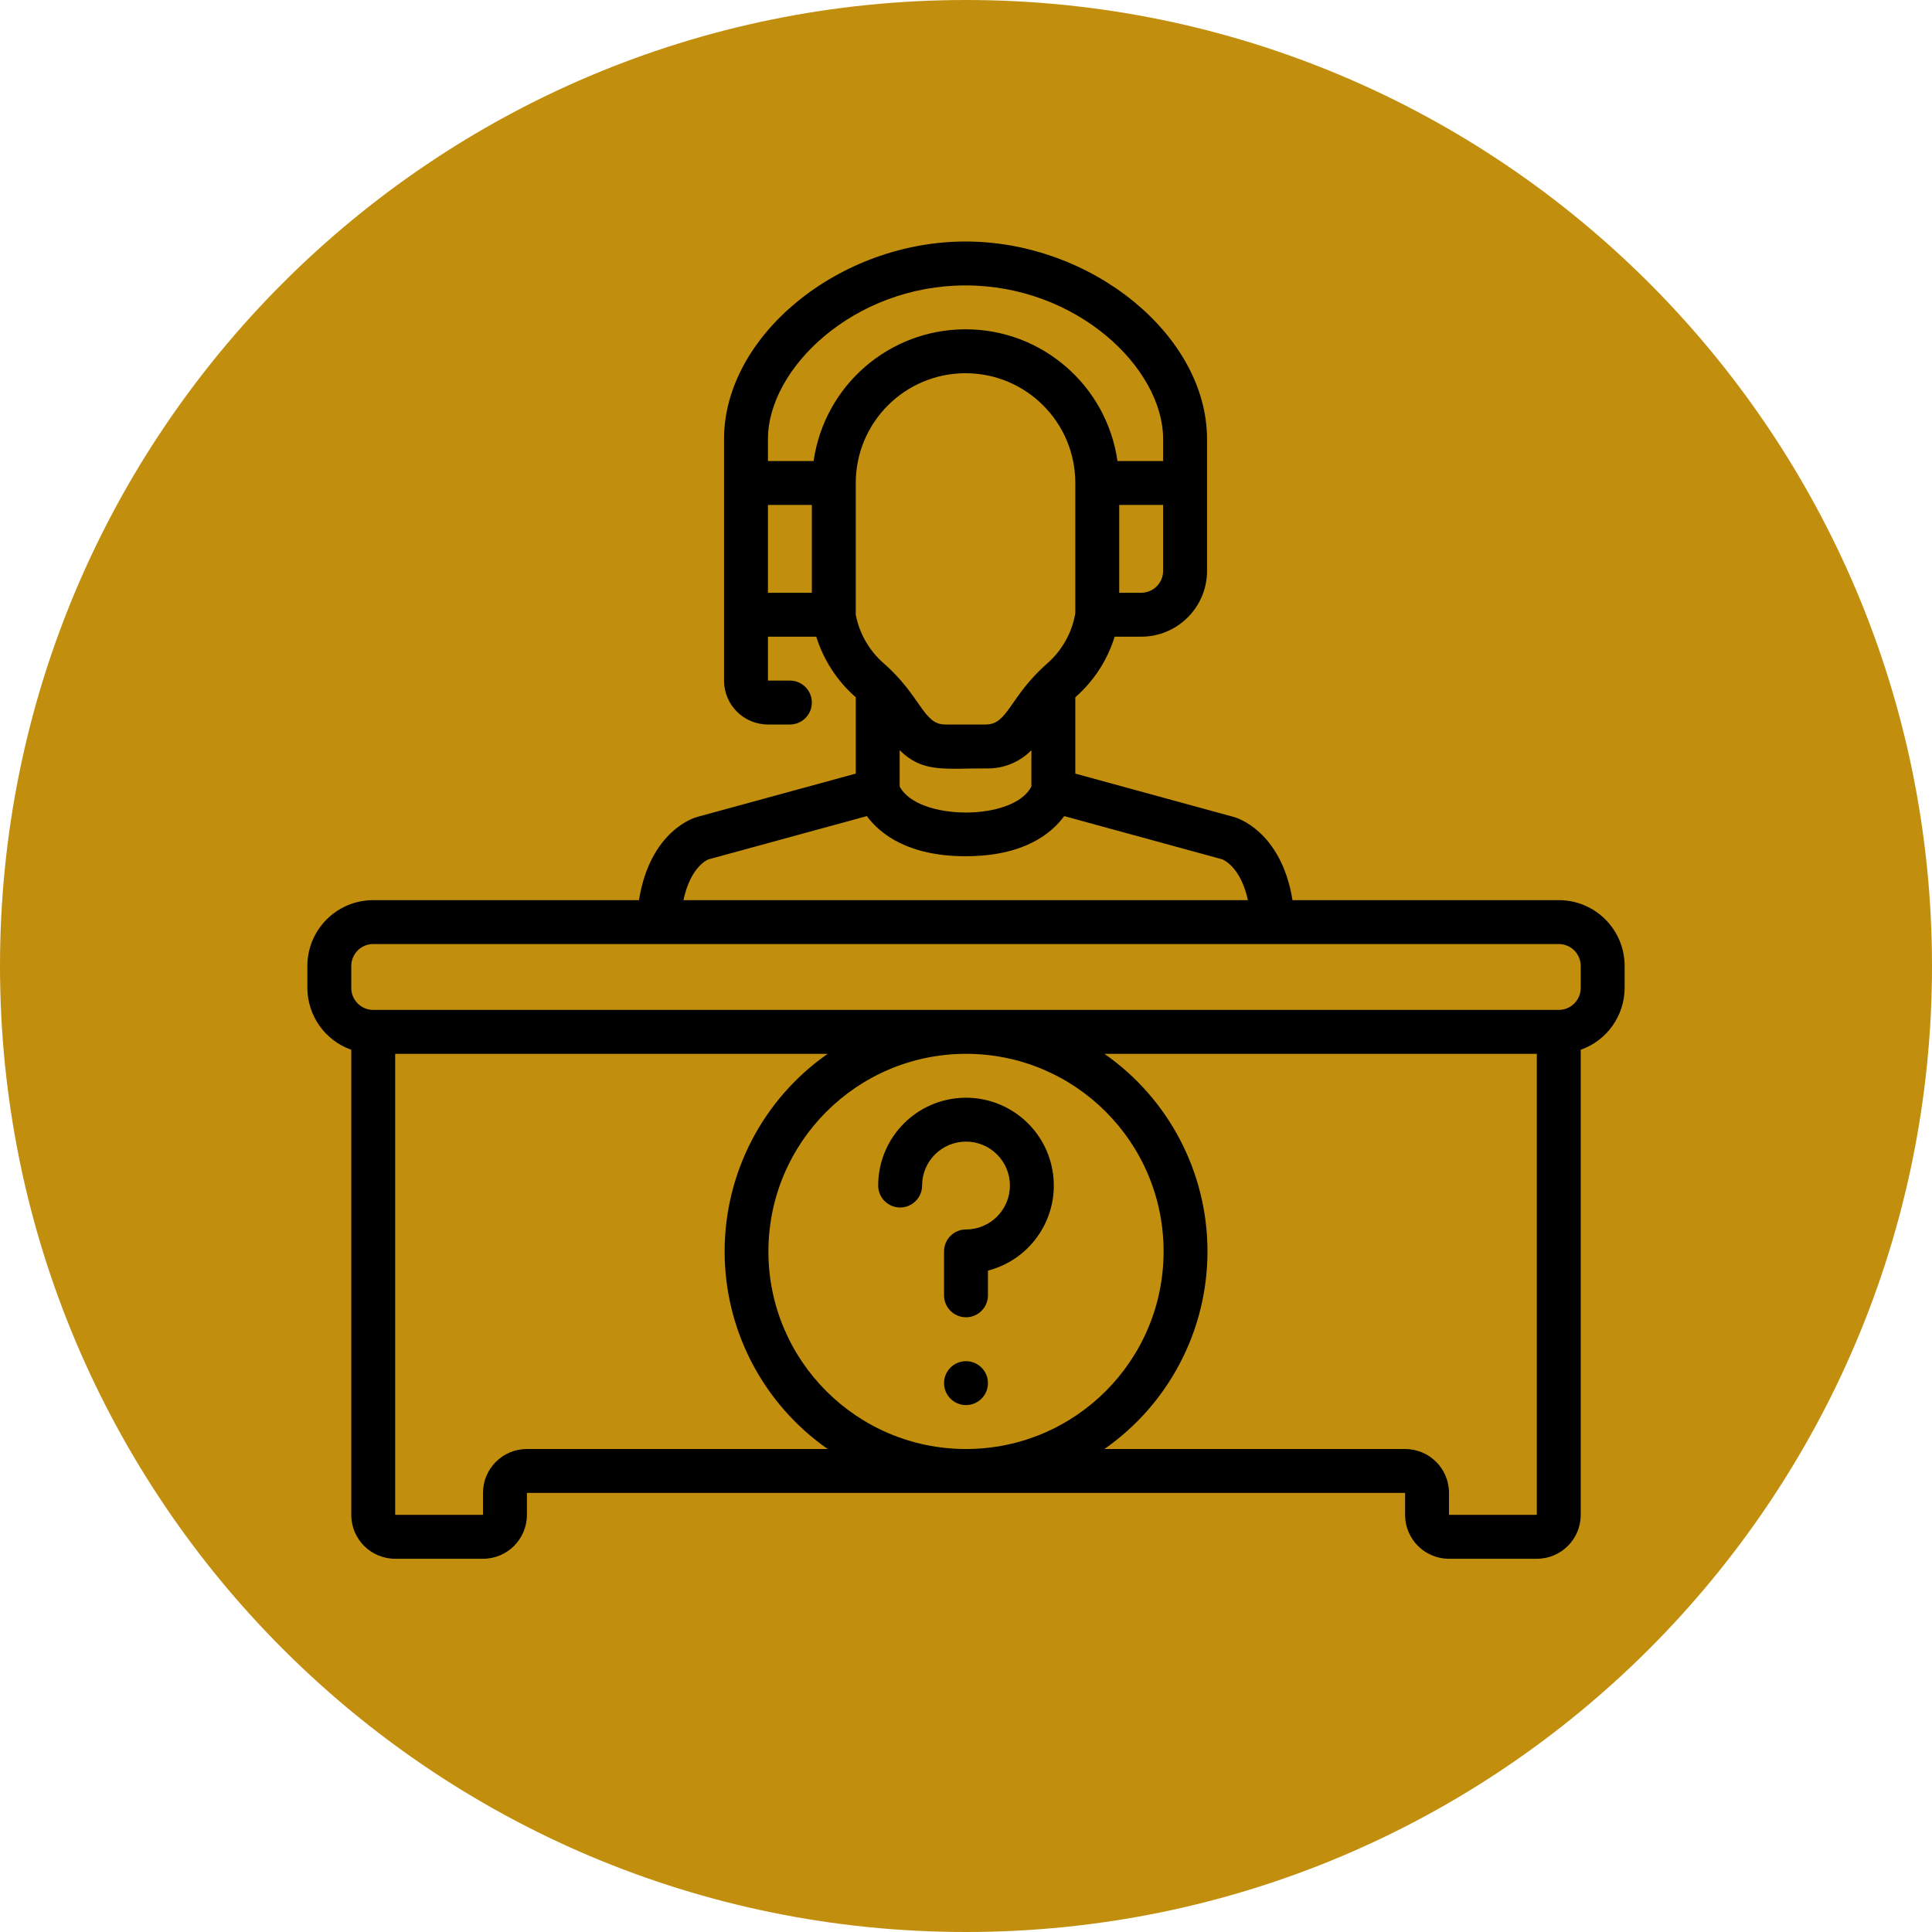
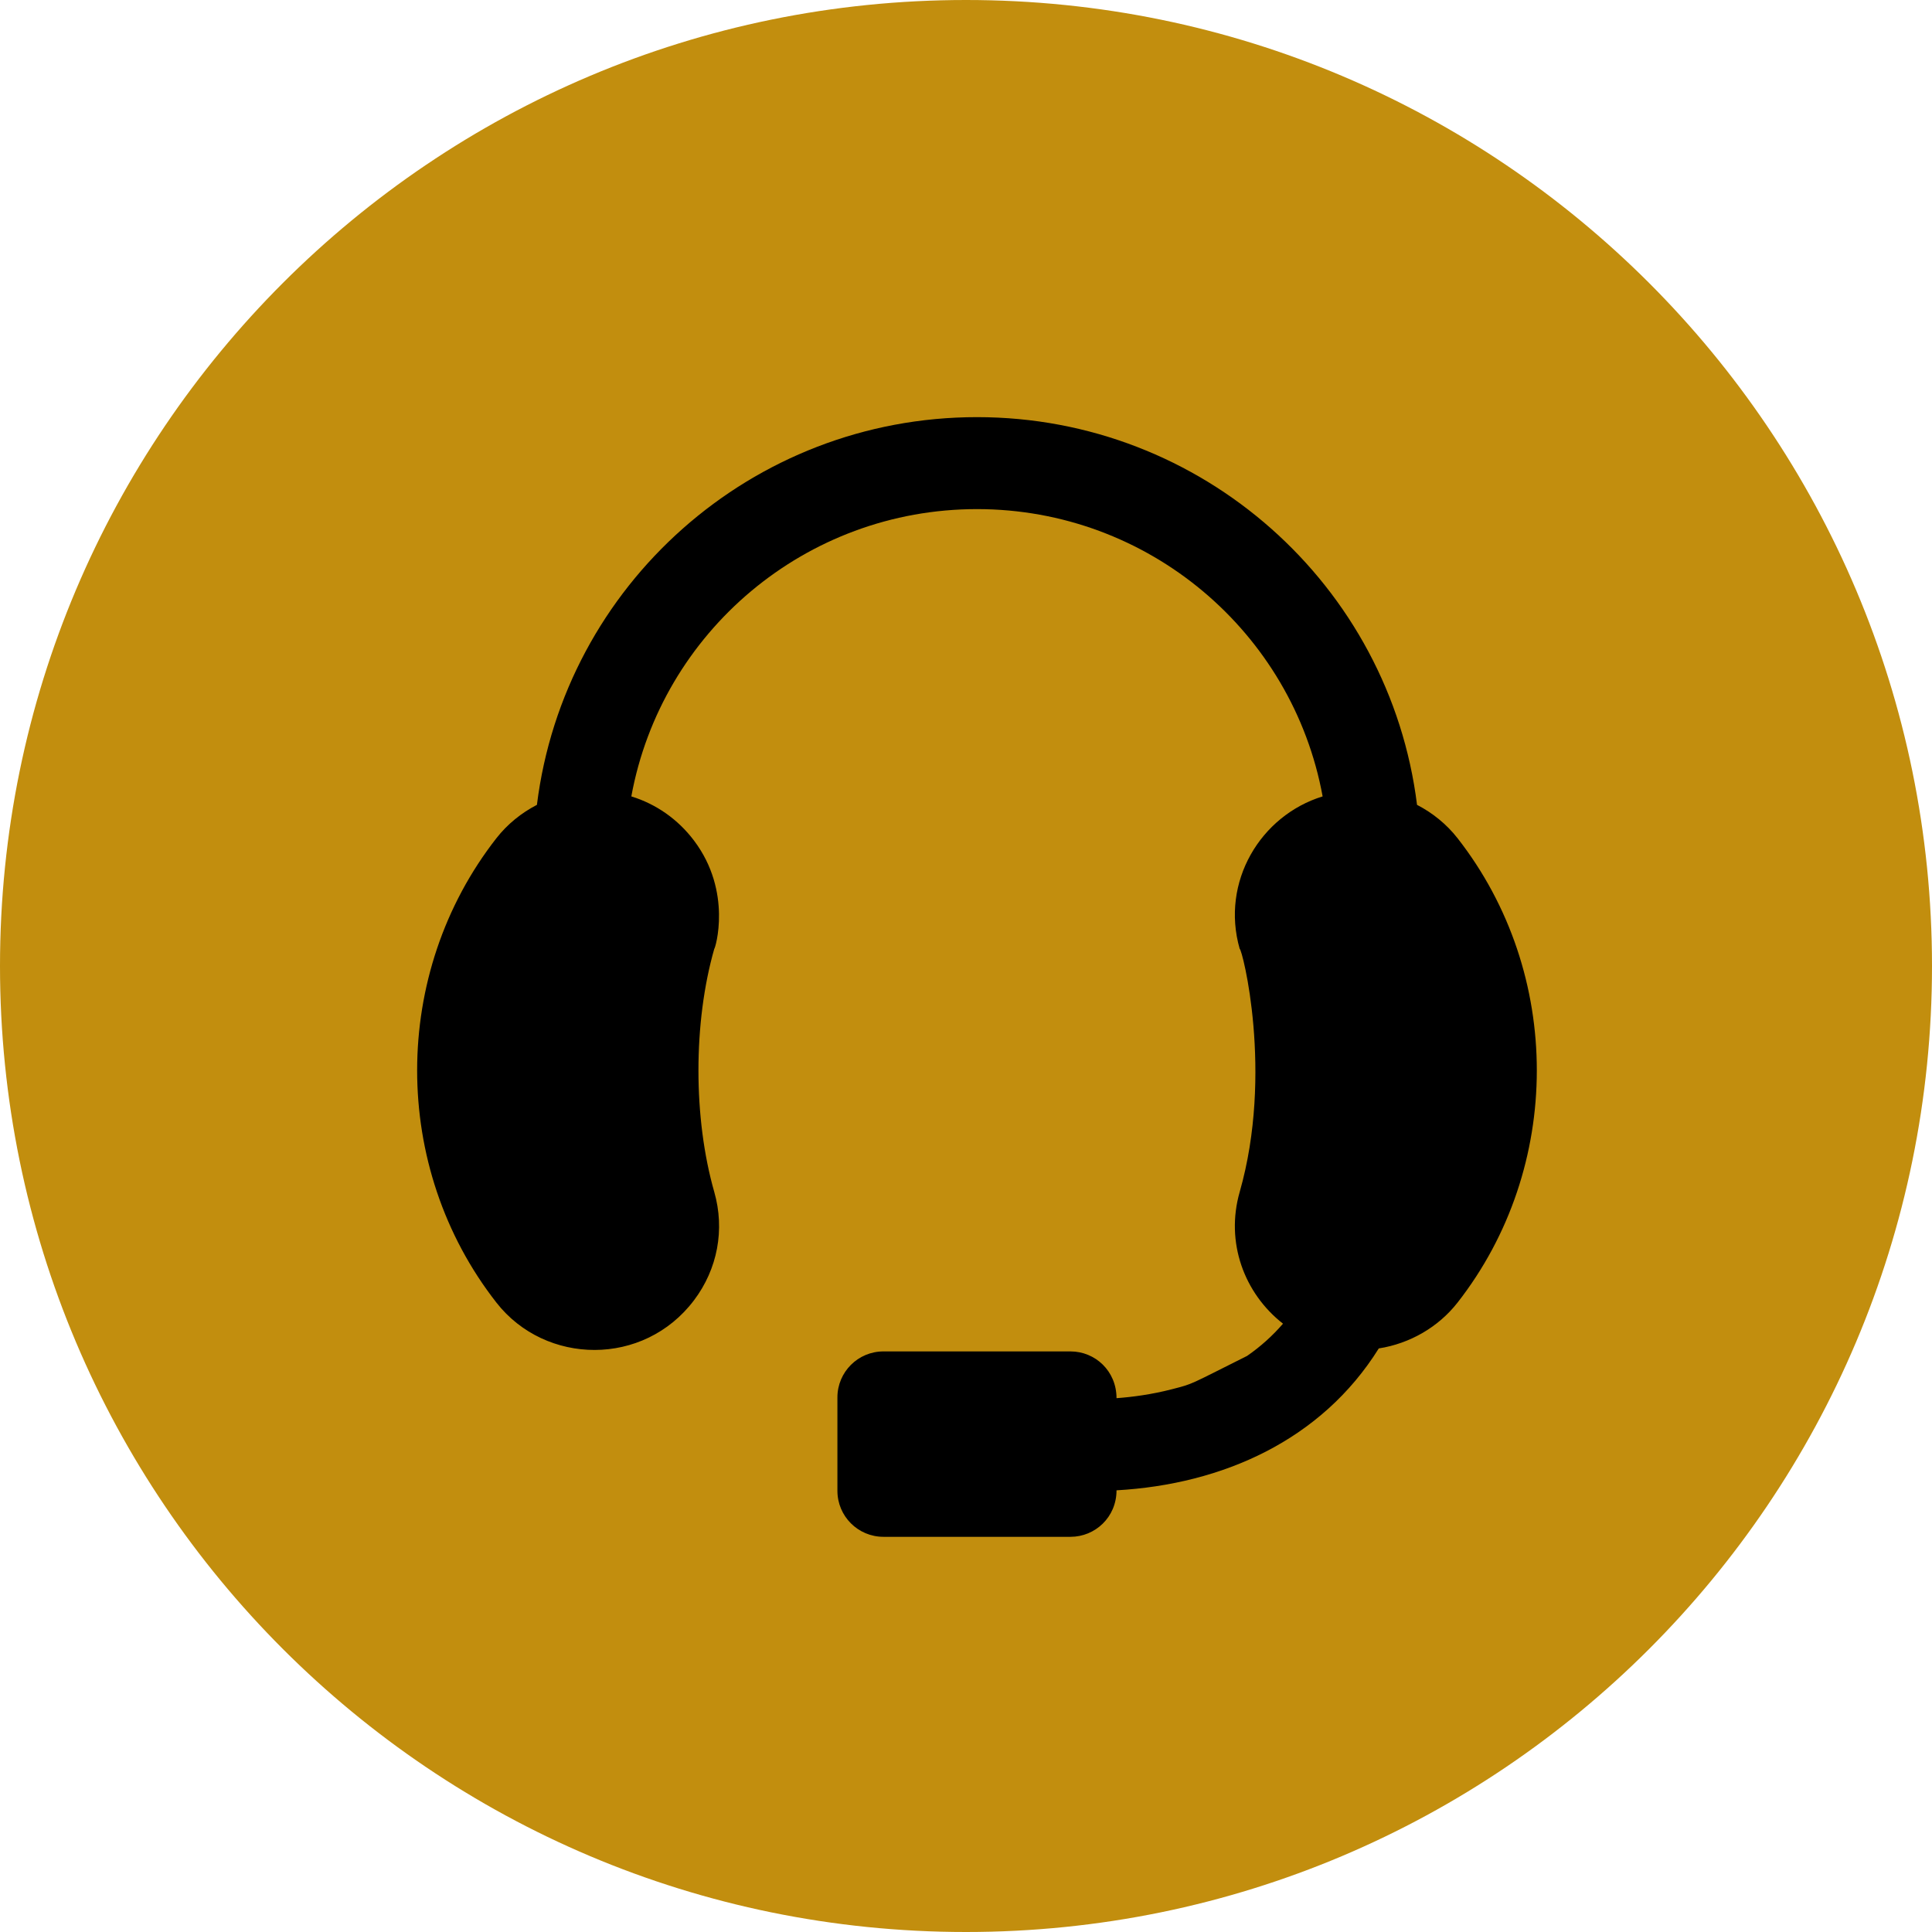
<svg xmlns="http://www.w3.org/2000/svg" width="88px" height="88px" viewBox="0 0 88 88" version="1.1">
  <g stroke="none" stroke-width="1" fill="none" fill-rule="evenodd">
    <g>
      <circle fill="#C28E0E" cx="44" cy="44" r="44" />
-       <g transform="translate(14, 11)" fill="#000000" fill-rule="nonzero">
-         <path d="M57,30 L44.872,30 C44.356,26.831 42.302,26.239 42.214,26.216 L34.979,24.237 L34.979,20.759 C35.821,20.024 36.442,19.068 36.771,18 L37.979,18 C39.636,18 40.979,16.657 40.979,15 L40.979,9 C40.979,4.29 35.735,0 29.979,0 C24.223,0 18.979,4.29 18.979,9 L18.979,20 C18.979,21.105 19.874,22 20.979,22 L21.979,22 C22.531,22 22.979,21.552 22.979,21 C22.979,20.448 22.531,20 21.979,20 L20.979,20 L20.979,18 L23.179,18 C23.513,19.068 24.136,20.024 24.979,20.761 L24.979,24.236 L17.742,26.214 C17.642,26.239 15.61,26.832 15.105,30 L3,30 C1.343,30 0,31.343 0,33 L0,34 C0.005,35.267 0.806,36.394 2,36.816 L2,58 C2,59.105 2.895,60 4,60 L8,60 C9.105,60 10,59.105 10,58 L10,57 L50,57 L50,58 C50,59.105 50.895,60 52,60 L56,60 C57.105,60 58,59.105 58,58 L58,36.816 C59.194,36.394 59.995,35.267 60,34 L60,33 C60,31.343 58.657,30 57,30 Z M26.979,23.171 C28.02,24.2 28.987,24 30.909,24 C31.685,24.025 32.435,23.725 32.979,23.171 L32.979,24.82 C32.187,26.415 27.779,26.397 26.979,24.82 L26.979,23.171 Z M38.979,15 C38.979,15.552 38.531,16 37.979,16 L36.979,16 L36.979,12 L38.979,12 L38.979,15 Z M29.979,2 C35.047,2 38.979,5.763 38.979,9 L38.979,10 L36.9,10 C36.407,6.557 33.458,3.999 29.98,3.999 C26.501,3.999 23.552,6.557 23.059,10 L20.979,10 L20.979,9 C20.979,5.763 24.91,2 29.979,2 Z M22.979,16 L20.979,16 L20.979,12 L22.979,12 L22.979,16 Z M24.979,11 C24.979,8.239 27.218,6 29.979,6 C32.74,6 34.979,8.239 34.979,11 L34.979,16.936 C34.826,17.826 34.37,18.636 33.689,19.229 C31.992,20.718 31.911,22 30.909,22 L29.048,22 C28.048,22 27.964,20.717 26.263,19.224 C25.598,18.647 25.146,17.864 24.979,17 L24.979,11 Z M18.264,28.145 L25.484,26.172 C26.074,26.972 27.345,28 29.984,28 C32.623,28 33.884,26.976 34.474,26.173 L41.657,28.137 C41.697,28.151 42.501,28.452 42.841,30 L17.13,30 C17.46,28.451 18.249,28.151 18.264,28.145 Z M10,55 C8.895,55 8,55.895 8,57 L8,58 L4,58 L4,37 L23.7,37 C20.759,39.053 19.006,42.413 19.006,46 C19.006,49.587 20.759,52.947 23.7,55 L10,55 Z M30,37 C34.971,37 39,41.029 39,46 C39,50.971 34.971,55 30,55 C25.029,55 21,50.971 21,46 C21.006,41.032 25.032,37.006 30,37 Z M56,58 L52,58 L52,57 C52,55.895 51.105,55 50,55 L36.305,55 C39.246,52.947 40.999,49.587 40.999,46 C40.999,42.413 39.246,39.053 36.305,37 L56,37 L56,58 Z M58,34 C58,34.552 57.552,35 57,35 L3,35 C2.448,35 2,34.552 2,34 L2,33 C2,32.448 2.448,32 3,32 L57,32 C57.552,32 58,32.448 58,33 L58,34 Z" />
-         <path d="M27,44 C27.552,44 28,43.552 28,42.999 C28,41.895 28.895,40.999 30,40.999 C31.104,40.999 32,41.895 32,42.999 C32,44.104 31.104,45 30,45 C29.448,45 29,45.447 29,46 L29,48 C29,48.552 29.448,49 30,49 C30.552,49 31,48.552 31,48 L31,46.874 C33.012,46.354 34.291,44.379 33.943,42.33 C33.595,40.281 31.735,38.84 29.664,39.014 C27.593,39.189 26.001,40.921 26,42.999 C26,43.552 26.448,44 27,44 L27,44 Z" />
-         <circle cx="30" cy="52" r="1" />
-       </g>
+       <path d="M66.387,38.176 C65.889,37.541 65.255,37.027 64.544,36.66 C63.298,26.65 54.751,19 44.5,19 C34.249,19 25.702,26.65 24.456,36.66 C23.745,37.027 23.111,37.541 22.613,38.176 C17.803,44.325 17.789,53.169 22.613,59.334 C24.844,62.186 29.317,62.263 31.61,59.227 C32.686,57.802 33.023,56.004 32.534,54.293 C31.573,50.929 31.573,46.582 32.534,43.218 C32.576,43.218 33.375,40.621 31.609,38.284 C30.875,37.312 29.88,36.621 28.756,36.275 C30.126,28.794 36.689,23.189 44.5,23.189 C52.311,23.189 58.874,28.794 60.244,36.275 C57.41,37.148 55.595,40.172 56.466,43.218 C56.583,43.218 58.016,48.867 56.466,54.293 C55.811,56.583 56.666,58.906 58.439,60.292 C57.961,60.846 57.415,61.337 56.802,61.761 C54.139,63.091 54.381,63.02 53.379,63.278 C52.453,63.517 51.579,63.632 50.856,63.685 C50.856,62.441 49.878,61.555 48.76,61.555 L40.24,61.555 C39.082,61.555 38.143,62.493 38.143,63.65 L38.143,67.905 C38.143,69.062 39.082,70 40.24,70 L48.76,70 C49.883,70 50.856,69.106 50.856,67.882 C55.686,67.608 60.19,65.604 62.802,61.419 C64.211,61.199 65.509,60.455 66.387,59.334 C71.198,53.186 71.211,44.342 66.387,38.176 L66.387,38.176 Z" fill="#000000" fill-rule="nonzero" />
    </g>
  </g>
</svg>
